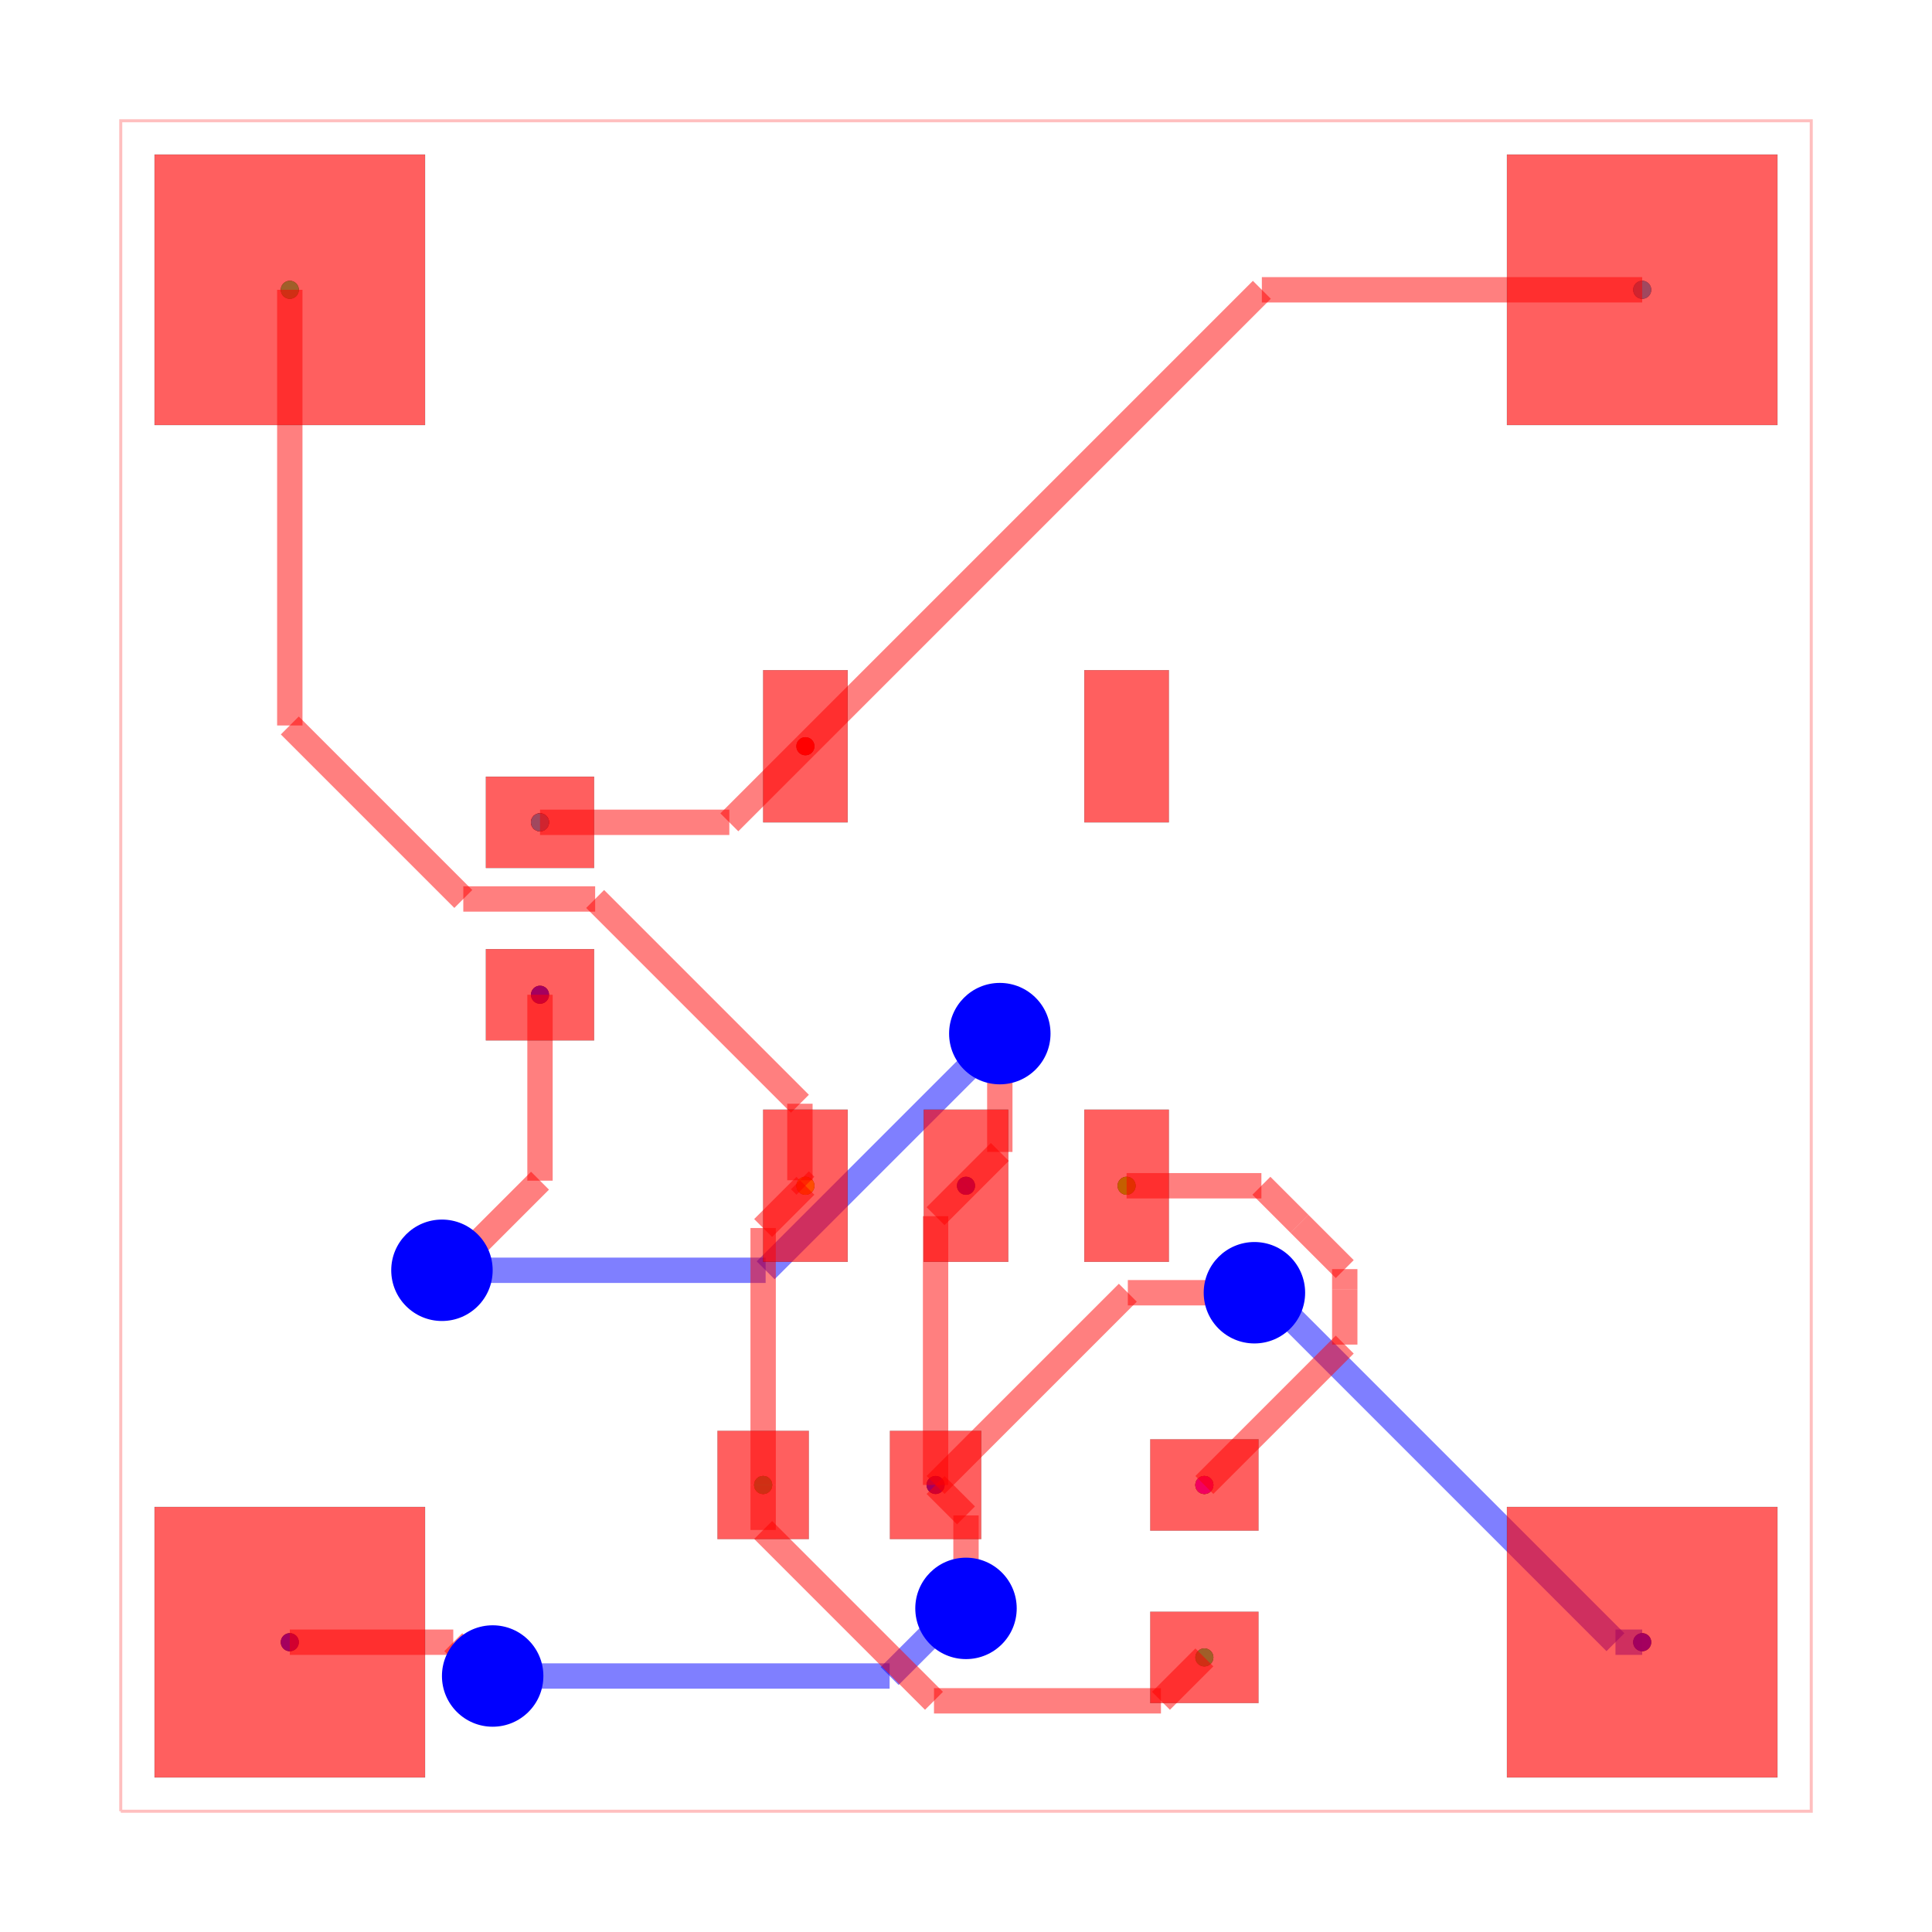
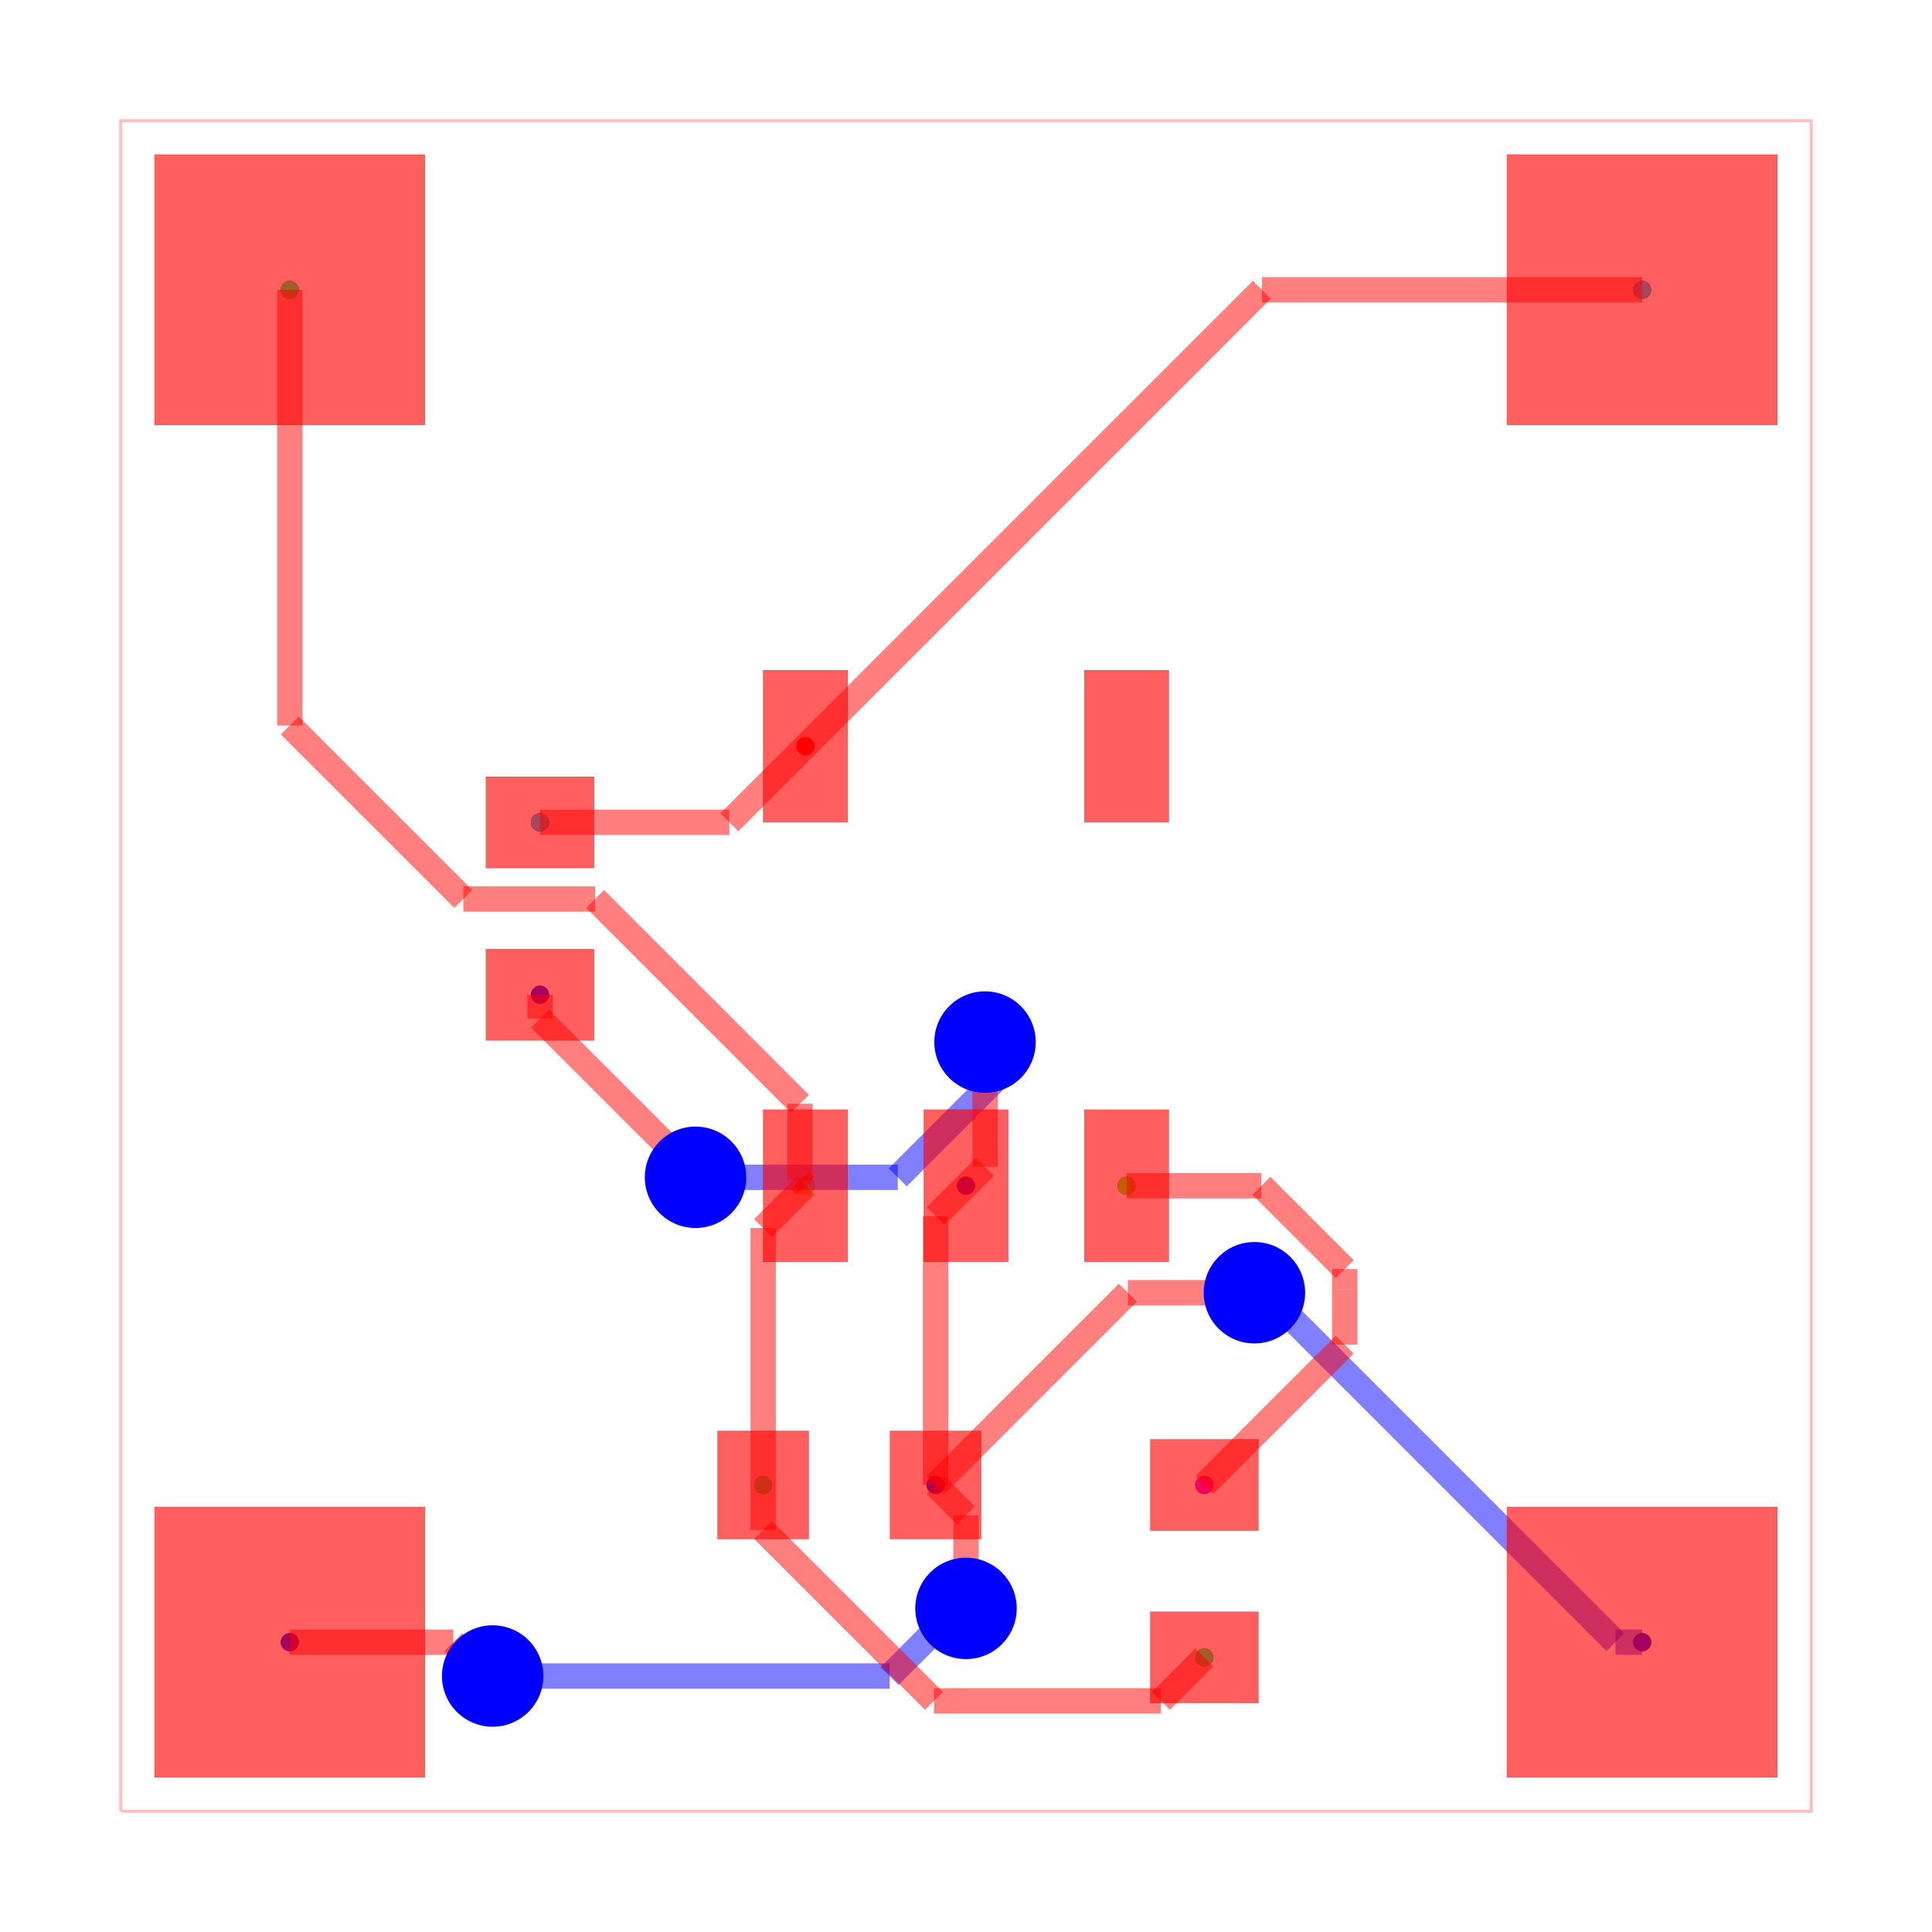
<svg xmlns="http://www.w3.org/2000/svg" width="640" height="640" viewBox="0 0 640 640">
  <rect width="100%" height="100%" fill="white" />
  <g>
    <circle data-type="point" data-label="source_trace_5 pcb_port_9" data-x="2.4800405000001375" data-y="5.849972899999968" cx="178.882" cy="272.402" r="3" fill="black" />
  </g>
  <g>
    <circle data-type="point" data-label="source_trace_5 pcb_port_8" data-x="4.050040000000138" data-y="6.299971999999968" cx="266.802" cy="247.202" r="3" fill="black" />
  </g>
  <g>
    <circle data-type="point" data-label="source_trace_9 pcb_port_11" data-x="3.8000405000001383" data-y="1.9300289000000315" cx="252.802" cy="491.918" r="3" fill="black" />
  </g>
  <g>
    <circle data-type="point" data-label="source_trace_9 pcb_port_4" data-x="4.050040000000138" data-y="3.7000280000000316" cx="266.802" cy="392.798" r="3" fill="black" />
  </g>
  <g>
    <circle data-type="point" data-label="source_trace_12 pcb_port_14" data-x="6.410040500000138" data-y="1.9300289000000315" cx="398.962" cy="491.918" r="3" fill="black" />
  </g>
  <g>
    <circle data-type="point" data-label="source_trace_12 pcb_port_6" data-x="5.949959999999862" data-y="3.7000280000000316" cx="373.198" cy="392.798" r="3" fill="black" />
  </g>
  <g>
    <circle data-type="point" data-label="source_net_0 pcb_port_1" data-x="1" data-y="9" cx="96" cy="96" r="3" fill="black" />
  </g>
  <g>
    <circle data-type="point" data-label="source_net_0 pcb_port_11" data-x="3.8000405000001383" data-y="1.9300289000000315" cx="252.802" cy="491.918" r="3" fill="black" />
  </g>
  <g>
    <circle data-type="point" data-label="source_net_0 pcb_port_13" data-x="6.410040500000138" data-y="0.9100289000000319" cx="398.962" cy="549.038" r="3" fill="black" />
  </g>
  <g>
    <circle data-type="point" data-label="source_net_1 pcb_port_2" data-x="9" data-y="9" cx="544" cy="96" r="3" fill="black" />
  </g>
  <g>
    <circle data-type="point" data-label="source_net_1 pcb_port_9" data-x="2.4800405000001375" data-y="5.849972899999968" cx="178.882" cy="272.402" r="3" fill="black" />
  </g>
  <g>
    <circle data-type="point" data-label="source_net_2 pcb_port_0" data-x="1" data-y="1" cx="96" cy="544" r="3" fill="black" />
  </g>
  <g>
    <circle data-type="point" data-label="source_net_2 pcb_port_10" data-x="2.4800405000001375" data-y="4.8299728999999685" cx="178.882" cy="329.522" r="3" fill="black" />
  </g>
  <g>
    <circle data-type="point" data-label="source_net_2 pcb_port_12" data-x="4.820040500000138" data-y="1.9300289000000315" cx="309.922" cy="491.918" r="3" fill="black" />
  </g>
  <g>
    <circle data-type="point" data-label="source_net_2 pcb_port_5" data-x="4.999999999999943" data-y="3.7000280000000316" cx="320" cy="392.798" r="3" fill="black" />
  </g>
  <g>
    <circle data-type="point" data-label="source_net_2 pcb_port_3" data-x="9" data-y="1" cx="544" cy="544" r="3" fill="black" />
  </g>
  <g>
    <circle data-type="point" data-label="source_net_3 pcb_port_14" data-x="6.410040500000138" data-y="1.9300289000000315" cx="398.962" cy="491.918" r="3" fill="black" />
  </g>
  <g>
    <circle data-type="point" data-label="source_trace_5 (top)" data-x="2.4800405000001375" data-y="5.849972899999968" cx="178.882" cy="272.402" r="3" fill="hsl(0, 100%, 50%)" />
  </g>
  <g>
    <circle data-type="point" data-label="source_trace_5 (top)" data-x="4.050040000000138" data-y="6.299971999999968" cx="266.802" cy="247.202" r="3" fill="hsl(0, 100%, 50%)" />
  </g>
  <g>
    <circle data-type="point" data-label="source_trace_9 (top)" data-x="3.8000405000001383" data-y="1.9300289000000315" cx="252.802" cy="491.918" r="3" fill="hsl(48.571, 100%, 50%)" />
  </g>
  <g>
    <circle data-type="point" data-label="source_trace_9 (top)" data-x="4.050040000000138" data-y="3.7000280000000316" cx="266.802" cy="392.798" r="3" fill="hsl(48.571, 100%, 50%)" />
  </g>
  <g>
    <circle data-type="point" data-label="source_trace_12 (top)" data-x="6.410040500000138" data-y="1.9300289000000315" cx="398.962" cy="491.918" r="3" fill="hsl(97.143, 100%, 50%)" />
  </g>
  <g>
    <circle data-type="point" data-label="source_trace_12 (top)" data-x="5.949959999999862" data-y="3.7000280000000316" cx="373.198" cy="392.798" r="3" fill="hsl(97.143, 100%, 50%)" />
  </g>
  <g>
    <circle data-type="point" data-label="source_net_0 (top)" data-x="1" data-y="9" cx="96" cy="96" r="3" fill="hsl(145.714, 100%, 50%)" />
  </g>
  <g>
    <circle data-type="point" data-label="source_net_0 (top)" data-x="3.8000405000001383" data-y="1.9300289000000315" cx="252.802" cy="491.918" r="3" fill="hsl(145.714, 100%, 50%)" />
  </g>
  <g>
    <circle data-type="point" data-label="source_net_0 (top)" data-x="6.410040500000138" data-y="0.9100289000000319" cx="398.962" cy="549.038" r="3" fill="hsl(145.714, 100%, 50%)" />
  </g>
  <g>
    <circle data-type="point" data-label="source_net_1 (top)" data-x="9" data-y="9" cx="544" cy="96" r="3" fill="hsl(194.286, 100%, 50%)" />
  </g>
  <g>
    <circle data-type="point" data-label="source_net_1 (top)" data-x="2.4800405000001375" data-y="5.849972899999968" cx="178.882" cy="272.402" r="3" fill="hsl(194.286, 100%, 50%)" />
  </g>
  <g>
    <circle data-type="point" data-label="source_net_2 (top)" data-x="1" data-y="1" cx="96" cy="544" r="3" fill="hsl(242.857, 100%, 50%)" />
  </g>
  <g>
    <circle data-type="point" data-label="source_net_2 (top)" data-x="2.4800405000001375" data-y="4.8299728999999685" cx="178.882" cy="329.522" r="3" fill="hsl(242.857, 100%, 50%)" />
  </g>
  <g>
    <circle data-type="point" data-label="source_net_2 (top)" data-x="4.820040500000138" data-y="1.9300289000000315" cx="309.922" cy="491.918" r="3" fill="hsl(242.857, 100%, 50%)" />
  </g>
  <g>
    <circle data-type="point" data-label="source_net_2 (top)" data-x="4.999999999999943" data-y="3.7000280000000316" cx="320" cy="392.798" r="3" fill="hsl(242.857, 100%, 50%)" />
  </g>
  <g>
    <circle data-type="point" data-label="source_net_2 (top)" data-x="9" data-y="1" cx="544" cy="544" r="3" fill="hsl(242.857, 100%, 50%)" />
  </g>
  <g>
    <circle data-type="point" data-label="source_net_3 (top)" data-x="6.410040500000138" data-y="1.9300289000000315" cx="398.962" cy="491.918" r="3" fill="hsl(291.429, 100%, 50%)" />
  </g>
  <g>
    <polyline data-points="0,0 10,0 10,10 0,10 0,0" data-type="line" data-label="" points="40,600 600,600 600,40 40,40 40,600" fill="none" stroke="rgba(255,0,0,0.25)" stroke-width="1px" />
  </g>
  <g>
    <polyline data-points="4.820040500000138,1.9300289000000315 4.820040500000138,3.5200685000002263" data-type="line" data-label="" points="309.922,491.918 309.922,402.876" fill="none" stroke="rgba(255,0,0,0.5)" stroke-width="8.4" />
  </g>
  <g>
    <polyline data-points="4.820040500000138,3.5200685000002263 4.999999999999943,3.7000280000000316" data-type="line" data-label="" points="309.922,402.876 320,392.798" fill="none" stroke="rgba(255,0,0,0.5)" stroke-width="8.4" />
  </g>
  <g>
-     <polyline data-points="2.4800405000001375,4.8299728999999685 2.4800405000001375,3.730067374909157" data-type="line" data-label="" points="178.882,329.522 178.882,391.116" fill="none" stroke="rgba(255,0,0,0.5)" stroke-width="8.4" />
-   </g>
-   <g>
-     <polyline data-points="2.4800405000001375,3.730067374909157 2.020424248201628,3.2704511231106475" data-type="line" data-label="" points="178.882,391.116 153.144,416.855" fill="none" stroke="rgba(255,0,0,0.5)" stroke-width="8.4" />
-   </g>
-   <g>
-     <polyline data-points="2.020424248201628,3.2704511231106475 1.9000202500000691,3.2000280000000316" data-type="line" data-label="" points="153.144,416.855 146.401,420.798" fill="none" stroke="rgba(255,0,0,0.5)" stroke-width="8.4" />
-   </g>
-   <g>
-     <polyline data-points="1.9000202500000691,3.2000280000000316 3.8147712747318216,3.2000280000000316" data-type="line" data-label="" points="146.401,420.798 253.627,420.798" fill="none" stroke="rgba(0,0,255,0.5)" stroke-width="8.4" />
-   </g>
-   <g>
-     <polyline data-points="3.8147712747318216,3.2000280000000316 5.199999999999999,4.585256725268209" data-type="line" data-label="" points="253.627,420.798 331.2,343.226" fill="none" stroke="rgba(0,0,255,0.5)" stroke-width="8.4" />
-   </g>
-   <g>
-     <polyline data-points="5.199999999999999,4.585256725268209 5.199999999999999,4.599999999999999" data-type="line" data-label="" points="331.2,343.226 331.2,342.4" fill="none" stroke="rgba(0,0,255,0.5)" stroke-width="8.4" />
-   </g>
-   <g>
-     <polyline data-points="5.199999999999999,4.599999999999999 5.199999999999999,3.9000280000000878" data-type="line" data-label="" points="331.2,342.4 331.2,381.598" fill="none" stroke="rgba(255,0,0,0.5)" stroke-width="8.4" />
-   </g>
-   <g>
-     <polyline data-points="5.199999999999999,3.9000280000000878 4.999999999999943,3.7000280000000316" data-type="line" data-label="" points="331.2,381.598 320,392.798" fill="none" stroke="rgba(255,0,0,0.5)" stroke-width="8.4" />
+     <polyline data-points="2.4800405000001375,4.8299728999999685 2.4800405000001375,4.688699113160189" data-type="line" data-label="" points="178.882,329.522 178.882,337.433" fill="none" stroke="rgba(255,0,0,0.5)" stroke-width="8.4" />
+   </g>
+   <g>
+     <polyline data-points="2.4800405000001375,4.688699113160189 3.4057232866140987,3.763016326546228" data-type="line" data-label="" points="178.882,337.433 230.721,389.271" fill="none" stroke="rgba(255,0,0,0.5)" stroke-width="8.4" />
+   </g>
+   <g>
+     <polyline data-points="3.4057232866140987,3.763016326546228 3.400040500000138,3.750027100000032" data-type="line" data-label="" points="230.721,389.271 230.402,389.998" fill="none" stroke="rgba(255,0,0,0.5)" stroke-width="8.4" />
+   </g>
+   <g>
+     <polyline data-points="3.400040500000138,3.750027100000032 4.596305979474273,3.750027100000032" data-type="line" data-label="" points="230.402,389.998 297.393,389.998" fill="none" stroke="rgba(0,0,255,0.5)" stroke-width="8.4" />
+   </g>
+   <g>
+     <polyline data-points="4.596305979474273,3.750027100000032 5.1640023189806685,4.317723439506428" data-type="line" data-label="" points="297.393,389.998 329.184,358.207" fill="none" stroke="rgba(0,0,255,0.5)" stroke-width="8.4" />
+   </g>
+   <g>
+     <polyline data-points="5.1640023189806685,4.317723439506428 5.112510199999961,4.550027100000032" data-type="line" data-label="" points="329.184,358.207 326.301,345.198" fill="none" stroke="rgba(0,0,255,0.5)" stroke-width="8.4" />
+   </g>
+   <g>
+     <polyline data-points="5.112510199999961,4.550027100000032 5.112510199999961,3.8125382000000494" data-type="line" data-label="" points="326.301,345.198 326.301,386.498" fill="none" stroke="rgba(255,0,0,0.5)" stroke-width="8.4" />
+   </g>
+   <g>
+     <polyline data-points="5.112510199999961,3.8125382000000494 4.999999999999943,3.7000280000000316" data-type="line" data-label="" points="326.301,386.498 320,392.798" fill="none" stroke="rgba(255,0,0,0.5)" stroke-width="8.4" />
  </g>
  <g>
    <polyline data-points="1,1 1.9670041880901523,1" data-type="line" data-label="" points="96,544 150.152,544" fill="none" stroke="rgba(255,0,0,0.5)" stroke-width="8.4" />
  </g>
  <g>
    <polyline data-points="1.9670041880901523,1 2.1670041880901523,0.8" data-type="line" data-label="" points="150.152,544 161.352,555.2" fill="none" stroke="rgba(255,0,0,0.5)" stroke-width="8.4" />
  </g>
  <g>
    <polyline data-points="2.1670041880901523,0.8 2.2,0.8" data-type="line" data-label="" points="161.352,555.2 163.2,555.2" fill="none" stroke="rgba(255,0,0,0.5)" stroke-width="8.4" />
  </g>
  <g>
    <polyline data-points="2.2,0.8 4.548173291922481,0.8" data-type="line" data-label="" points="163.2,555.2 294.698,555.2" fill="none" stroke="rgba(0,0,255,0.5)" stroke-width="8.4" />
  </g>
  <g>
    <polyline data-points="4.548173291922481,0.8 4.831774169224125,1.0836008773016435" data-type="line" data-label="" points="294.698,555.2 310.579,539.318" fill="none" stroke="rgba(0,0,255,0.5)" stroke-width="8.4" />
  </g>
  <g>
    <polyline data-points="4.831774169224125,1.0836008773016435 5.000000000000001,1.2000000000000002" data-type="line" data-label="" points="310.579,539.318 320,532.8" fill="none" stroke="rgba(0,0,255,0.5)" stroke-width="8.4" />
  </g>
  <g>
    <polyline data-points="5.000000000000001,1.2000000000000002 5.000000000000001,1.7500694000001684" data-type="line" data-label="" points="320,532.8 320,501.996" fill="none" stroke="rgba(255,0,0,0.5)" stroke-width="8.4" />
  </g>
  <g>
    <polyline data-points="5.000000000000001,1.7500694000001684 4.820040500000138,1.9300289000000315" data-type="line" data-label="" points="320,501.996 309.922,491.918" fill="none" stroke="rgba(255,0,0,0.5)" stroke-width="8.4" />
  </g>
  <g>
    <polyline data-points="9,1 8.841775337112743,1" data-type="line" data-label="" points="544,544 535.139,544" fill="none" stroke="rgba(0,0,255,0.5)" stroke-width="8.4" />
  </g>
  <g>
    <polyline data-points="8.841775337112743,1 6.832406774099251,3.0093685630134925" data-type="line" data-label="" points="535.139,544 422.615,431.475" fill="none" stroke="rgba(0,0,255,0.5)" stroke-width="8.4" />
  </g>
  <g>
    <polyline data-points="6.832406774099251,3.0093685630134925 6.706122084624263,3.0672306190738534" data-type="line" data-label="" points="422.615,431.475 415.543,428.235" fill="none" stroke="rgba(0,0,255,0.5)" stroke-width="8.4" />
  </g>
  <g>
    <polyline data-points="6.706122084624263,3.0672306190738534 5.95724221907396,3.0672306190738534" data-type="line" data-label="" points="415.543,428.235 373.606,428.235" fill="none" stroke="rgba(255,0,0,0.5)" stroke-width="8.4" />
  </g>
  <g>
    <polyline data-points="5.95724221907396,3.0672306190738534 4.820040500000138,1.9300289000000315" data-type="line" data-label="" points="373.606,428.235 309.922,491.918" fill="none" stroke="rgba(255,0,0,0.5)" stroke-width="8.4" />
  </g>
  <g>
    <polyline data-points="6.410040500000138,1.9300289000000315 7.240450446568732,2.760438846568626" data-type="line" data-label="" points="398.962,491.918 445.465,445.415" fill="none" stroke="rgba(255,0,0,0.5)" stroke-width="8.4" />
  </g>
  <g>
    <polyline data-points="7.240450446568732,2.760438846568626 7.240450446568732,3.085928028342045" data-type="line" data-label="" points="445.465,445.415 445.465,427.188" fill="none" stroke="rgba(255,0,0,0.5)" stroke-width="8.4" />
  </g>
  <g>
    <polyline data-points="7.240450446568732,3.085928028342045 7.240450446568732,3.2070140113812484" data-type="line" data-label="" points="445.465,427.188 445.465,420.407" fill="none" stroke="rgba(255,0,0,0.5)" stroke-width="8.4" />
  </g>
  <g>
    <polyline data-points="7.240450446568732,3.2070140113812484 6.972772217219179,3.474692240730802" data-type="line" data-label="" points="445.465,420.407 430.475,405.417" fill="none" stroke="rgba(255,0,0,0.5)" stroke-width="8.4" />
  </g>
  <g>
    <polyline data-points="6.972772217219179,3.474692240730802 6.747436457949949,3.7000280000000316" data-type="line" data-label="" points="430.475,405.417 417.856,392.798" fill="none" stroke="rgba(255,0,0,0.5)" stroke-width="8.4" />
  </g>
  <g>
    <polyline data-points="6.747436457949949,3.7000280000000316 5.949959999999862,3.7000280000000316" data-type="line" data-label="" points="417.856,392.798 373.198,392.798" fill="none" stroke="rgba(255,0,0,0.5)" stroke-width="8.4" />
  </g>
  <g>
    <polyline data-points="3.8000405000001383,1.9300289000000315 3.8000405000001383,3.450028500000032" data-type="line" data-label="" points="252.802,491.918 252.802,406.798" fill="none" stroke="rgba(255,0,0,0.5)" stroke-width="8.4" />
  </g>
  <g>
    <polyline data-points="3.8000405000001383,3.450028500000032 4.050040000000138,3.7000280000000316" data-type="line" data-label="" points="252.802,406.798 266.802,392.798" fill="none" stroke="rgba(255,0,0,0.5)" stroke-width="8.4" />
  </g>
  <g>
    <polyline data-points="6.410040500000138,0.9100289000000319 6.153285207562044,0.6532736075619381" data-type="line" data-label="" points="398.962,549.038 384.584,563.417" fill="none" stroke="rgba(255,0,0,0.5)" stroke-width="8.4" />
  </g>
  <g>
    <polyline data-points="6.153285207562044,0.6532736075619381 4.810635340950717,0.6532736075619381" data-type="line" data-label="" points="384.584,563.417 309.396,563.417" fill="none" stroke="rgba(255,0,0,0.5)" stroke-width="8.4" />
  </g>
  <g>
    <polyline data-points="4.810635340950717,0.6532736075619381 3.8000405000001383,1.6638684485125168" data-type="line" data-label="" points="309.396,563.417 252.802,506.823" fill="none" stroke="rgba(255,0,0,0.5)" stroke-width="8.4" />
  </g>
  <g>
    <polyline data-points="3.8000405000001383,1.6638684485125168 3.8000405000001383,1.9300289000000315" data-type="line" data-label="" points="252.802,506.823 252.802,491.918" fill="none" stroke="rgba(255,0,0,0.5)" stroke-width="8.4" />
  </g>
  <g>
    <polyline data-points="1,9 1,6.42283204527719" data-type="line" data-label="" points="96,96 96,240.321" fill="none" stroke="rgba(255,0,0,0.5)" stroke-width="8.4" />
  </g>
  <g>
    <polyline data-points="1,6.42283204527719 2.0263352364650653,5.396496808812124" data-type="line" data-label="" points="96,240.321 153.475,297.796" fill="none" stroke="rgba(255,0,0,0.5)" stroke-width="8.4" />
  </g>
  <g>
    <polyline data-points="2.0263352364650653,5.396496808812124 2.806286007118665,5.396496808812124" data-type="line" data-label="" points="153.475,297.796 197.152,297.796" fill="none" stroke="rgba(255,0,0,0.5)" stroke-width="8.4" />
  </g>
  <g>
    <polyline data-points="2.806286007118665,5.396496808812124 4.01751446803165,4.185268347899139" data-type="line" data-label="" points="197.152,297.796 264.981,365.625" fill="none" stroke="rgba(255,0,0,0.5)" stroke-width="8.4" />
  </g>
  <g>
    <polyline data-points="4.01751446803165,4.185268347899139 4.01751446803165,3.7325535319685192" data-type="line" data-label="" points="264.981,365.625 264.981,390.977" fill="none" stroke="rgba(255,0,0,0.5)" stroke-width="8.4" />
  </g>
  <g>
    <polyline data-points="4.01751446803165,3.7325535319685192 4.050040000000138,3.7000280000000316" data-type="line" data-label="" points="264.981,390.977 266.802,392.798" fill="none" stroke="rgba(255,0,0,0.5)" stroke-width="8.4" />
  </g>
  <g>
    <polyline data-points="2.4800405000001375,5.849972899999968 3.6000409000001374,5.849972899999968" data-type="line" data-label="" points="178.882,272.402 241.602,272.402" fill="none" stroke="rgba(255,0,0,0.5)" stroke-width="8.4" />
  </g>
  <g>
    <polyline data-points="3.6000409000001374,5.849972899999968 4.050040000000138,6.299971999999968" data-type="line" data-label="" points="241.602,272.402 266.802,247.202" fill="none" stroke="rgba(255,0,0,0.5)" stroke-width="8.4" />
  </g>
  <g>
    <polyline data-points="9,9 6.750068000000169,9" data-type="line" data-label="" points="544,96 418.004,96" fill="none" stroke="rgba(255,0,0,0.5)" stroke-width="8.4" />
  </g>
  <g>
    <polyline data-points="6.750068000000169,9 4.050040000000138,6.299971999999968" data-type="line" data-label="" points="418.004,96 266.802,247.202" fill="none" stroke="rgba(255,0,0,0.5)" stroke-width="8.4" />
  </g>
  <g>
    <rect data-type="rect" data-label="top" data-x="4.050040000000138" data-y="3.7000280000000316" x="252.802" y="367.598" width="28" height="50.4" fill="rgba(255,0,0,0.25)" stroke="black" stroke-width="0.018" />
  </g>
  <g>
    <rect data-type="rect" data-label="top" data-x="4.999999999999943" data-y="3.7000280000000316" x="306" y="367.598" width="28" height="50.4" fill="rgba(255,0,0,0.25)" stroke="black" stroke-width="0.018" />
  </g>
  <g>
    <rect data-type="rect" data-label="top" data-x="5.949959999999862" data-y="3.7000280000000316" x="359.198" y="367.598" width="28" height="50.4" fill="rgba(255,0,0,0.25)" stroke="black" stroke-width="0.018" />
  </g>
  <g>
    <rect data-type="rect" data-label="top" data-x="5.949959999999862" data-y="6.299971999999968" x="359.198" y="222.002" width="28" height="50.4" fill="rgba(255,0,0,0.25)" stroke="black" stroke-width="0.018" />
  </g>
  <g>
    <rect data-type="rect" data-label="top" data-x="4.050040000000138" data-y="6.299971999999968" x="252.802" y="222.002" width="28" height="50.4" fill="rgba(255,0,0,0.25)" stroke="black" stroke-width="0.018" />
  </g>
  <g>
    <rect data-type="rect" data-label="top" data-x="2.4800405000001375" data-y="5.849972899999968" x="160.962" y="257.282" width="35.84" height="30.24" fill="rgba(255,0,0,0.25)" stroke="black" stroke-width="0.018" />
  </g>
  <g>
    <rect data-type="rect" data-label="top" data-x="2.4800405000001375" data-y="4.8299728999999685" x="160.962" y="314.402" width="35.84" height="30.24" fill="rgba(255,0,0,0.25)" stroke="black" stroke-width="0.018" />
  </g>
  <g>
    <rect data-type="rect" data-label="top" data-x="3.8000405000001383" data-y="1.9300289000000315" x="237.682" y="473.998" width="30.24" height="35.84" fill="rgba(255,0,0,0.25)" stroke="black" stroke-width="0.018" />
  </g>
  <g>
    <rect data-type="rect" data-label="top" data-x="4.820040500000138" data-y="1.9300289000000315" x="294.802" y="473.998" width="30.24" height="35.84" fill="rgba(255,0,0,0.25)" stroke="black" stroke-width="0.018" />
  </g>
  <g>
    <rect data-type="rect" data-label="top" data-x="6.410040500000138" data-y="0.9100289000000319" x="381.042" y="533.918" width="35.84" height="30.24" fill="rgba(255,0,0,0.25)" stroke="black" stroke-width="0.018" />
  </g>
  <g>
    <rect data-type="rect" data-label="top" data-x="6.410040500000138" data-y="1.9300289000000315" x="381.042" y="476.798" width="35.84" height="30.24" fill="rgba(255,0,0,0.25)" stroke="black" stroke-width="0.018" />
  </g>
  <g>
    <rect data-type="rect" data-label="top, inner1, inner2, bottom" data-x="1" data-y="1" x="51.2" y="499.2" width="89.6" height="89.6" fill="rgba(255,0,0,0.25)" stroke="black" stroke-width="0.018" />
  </g>
  <g>
    <rect data-type="rect" data-label="top, inner1, inner2, bottom" data-x="1" data-y="9" x="51.2" y="51.2" width="89.6" height="89.6" fill="rgba(255,0,0,0.25)" stroke="black" stroke-width="0.018" />
  </g>
  <g>
    <rect data-type="rect" data-label="top, inner1, inner2, bottom" data-x="9" data-y="9" x="499.2" y="51.2" width="89.6" height="89.6" fill="rgba(255,0,0,0.25)" stroke="black" stroke-width="0.018" />
  </g>
  <g>
    <rect data-type="rect" data-label="top, inner1, inner2, bottom" data-x="9" data-y="1" x="499.2" y="499.2" width="89.6" height="89.6" fill="rgba(255,0,0,0.25)" stroke="black" stroke-width="0.018" />
  </g>
  <g>
    <rect data-type="rect" data-label="" data-x="4.050040000000138" data-y="3.7000280000000316" x="252.802" y="367.598" width="28" height="50.4" fill="rgba(255,0,0,0.5)" stroke="black" stroke-width="0.018" />
  </g>
  <g>
    <rect data-type="rect" data-label="" data-x="4.999999999999943" data-y="3.7000280000000316" x="306" y="367.598" width="28" height="50.4" fill="rgba(255,0,0,0.5)" stroke="black" stroke-width="0.018" />
  </g>
  <g>
    <rect data-type="rect" data-label="" data-x="5.949959999999862" data-y="3.7000280000000316" x="359.198" y="367.598" width="28" height="50.4" fill="rgba(255,0,0,0.5)" stroke="black" stroke-width="0.018" />
  </g>
  <g>
    <rect data-type="rect" data-label="" data-x="5.949959999999862" data-y="6.299971999999968" x="359.198" y="222.002" width="28" height="50.4" fill="rgba(255,0,0,0.5)" stroke="black" stroke-width="0.018" />
  </g>
  <g>
    <rect data-type="rect" data-label="" data-x="4.050040000000138" data-y="6.299971999999968" x="252.802" y="222.002" width="28" height="50.4" fill="rgba(255,0,0,0.5)" stroke="black" stroke-width="0.018" />
  </g>
  <g>
    <rect data-type="rect" data-label="" data-x="2.4800405000001375" data-y="5.849972899999968" x="160.962" y="257.282" width="35.84" height="30.24" fill="rgba(255,0,0,0.5)" stroke="black" stroke-width="0.018" />
  </g>
  <g>
    <rect data-type="rect" data-label="" data-x="2.4800405000001375" data-y="4.8299728999999685" x="160.962" y="314.402" width="35.84" height="30.24" fill="rgba(255,0,0,0.5)" stroke="black" stroke-width="0.018" />
  </g>
  <g>
    <rect data-type="rect" data-label="" data-x="3.8000405000001383" data-y="1.9300289000000315" x="237.682" y="473.998" width="30.24" height="35.84" fill="rgba(255,0,0,0.5)" stroke="black" stroke-width="0.018" />
  </g>
  <g>
    <rect data-type="rect" data-label="" data-x="4.820040500000138" data-y="1.9300289000000315" x="294.802" y="473.998" width="30.24" height="35.84" fill="rgba(255,0,0,0.5)" stroke="black" stroke-width="0.018" />
  </g>
  <g>
    <rect data-type="rect" data-label="" data-x="6.410040500000138" data-y="0.9100289000000319" x="381.042" y="533.918" width="35.84" height="30.24" fill="rgba(255,0,0,0.5)" stroke="black" stroke-width="0.018" />
  </g>
  <g>
    <rect data-type="rect" data-label="" data-x="6.410040500000138" data-y="1.9300289000000315" x="381.042" y="476.798" width="35.84" height="30.24" fill="rgba(255,0,0,0.5)" stroke="black" stroke-width="0.018" />
  </g>
  <g>
    <rect data-type="rect" data-label="" data-x="1" data-y="1" x="51.2" y="499.2" width="89.6" height="89.6" fill="rgba(255,0,0,0.5)" stroke="black" stroke-width="0.018" />
  </g>
  <g>
    <rect data-type="rect" data-label="" data-x="1" data-y="9" x="51.2" y="51.2" width="89.6" height="89.6" fill="rgba(255,0,0,0.5)" stroke="black" stroke-width="0.018" />
  </g>
  <g>
    <rect data-type="rect" data-label="" data-x="9" data-y="9" x="499.2" y="51.2" width="89.6" height="89.6" fill="rgba(255,0,0,0.5)" stroke="black" stroke-width="0.018" />
  </g>
  <g>
    <rect data-type="rect" data-label="" data-x="9" data-y="1" x="499.2" y="499.2" width="89.6" height="89.6" fill="rgba(255,0,0,0.5)" stroke="black" stroke-width="0.018" />
  </g>
-   <circle data-type="circle" data-label="" data-x="1.9000202500000691" data-y="3.2000280000000316" cx="146.401" cy="420.798" r="16.8" fill="blue" stroke="none" stroke-width="0.018" />
-   <circle data-type="circle" data-label="" data-x="5.199999999999999" data-y="4.599999999999999" cx="331.2" cy="342.4" r="16.8" fill="blue" stroke="none" stroke-width="0.018" />
+   <circle data-type="circle" data-label="" data-x="3.400040500000138" data-y="3.750027100000032" cx="230.402" cy="389.998" r="16.8" fill="blue" stroke="none" stroke-width="0.018" />
+   <circle data-type="circle" data-label="" data-x="5.112510199999961" data-y="4.550027100000032" cx="326.301" cy="345.198" r="16.8" fill="blue" stroke="none" stroke-width="0.018" />
  <circle data-type="circle" data-label="" data-x="2.2" data-y="0.8" cx="163.2" cy="555.2" r="16.8" fill="blue" stroke="none" stroke-width="0.018" />
  <circle data-type="circle" data-label="" data-x="5.000000000000001" data-y="1.2000000000000002" cx="320" cy="532.8" r="16.8" fill="blue" stroke="none" stroke-width="0.018" />
  <circle data-type="circle" data-label="" data-x="6.706122084624263" data-y="3.0672306190738534" cx="415.543" cy="428.235" r="16.8" fill="blue" stroke="none" stroke-width="0.018" />
  <g id="crosshair" style="display: none">
    <line id="crosshair-h" y1="0" y2="640" stroke="#666" stroke-width="0.5" />
    <line id="crosshair-v" x1="0" x2="640" stroke="#666" stroke-width="0.5" />
    <text id="coordinates" font-family="monospace" font-size="12" fill="#666" />
  </g>
</svg>
